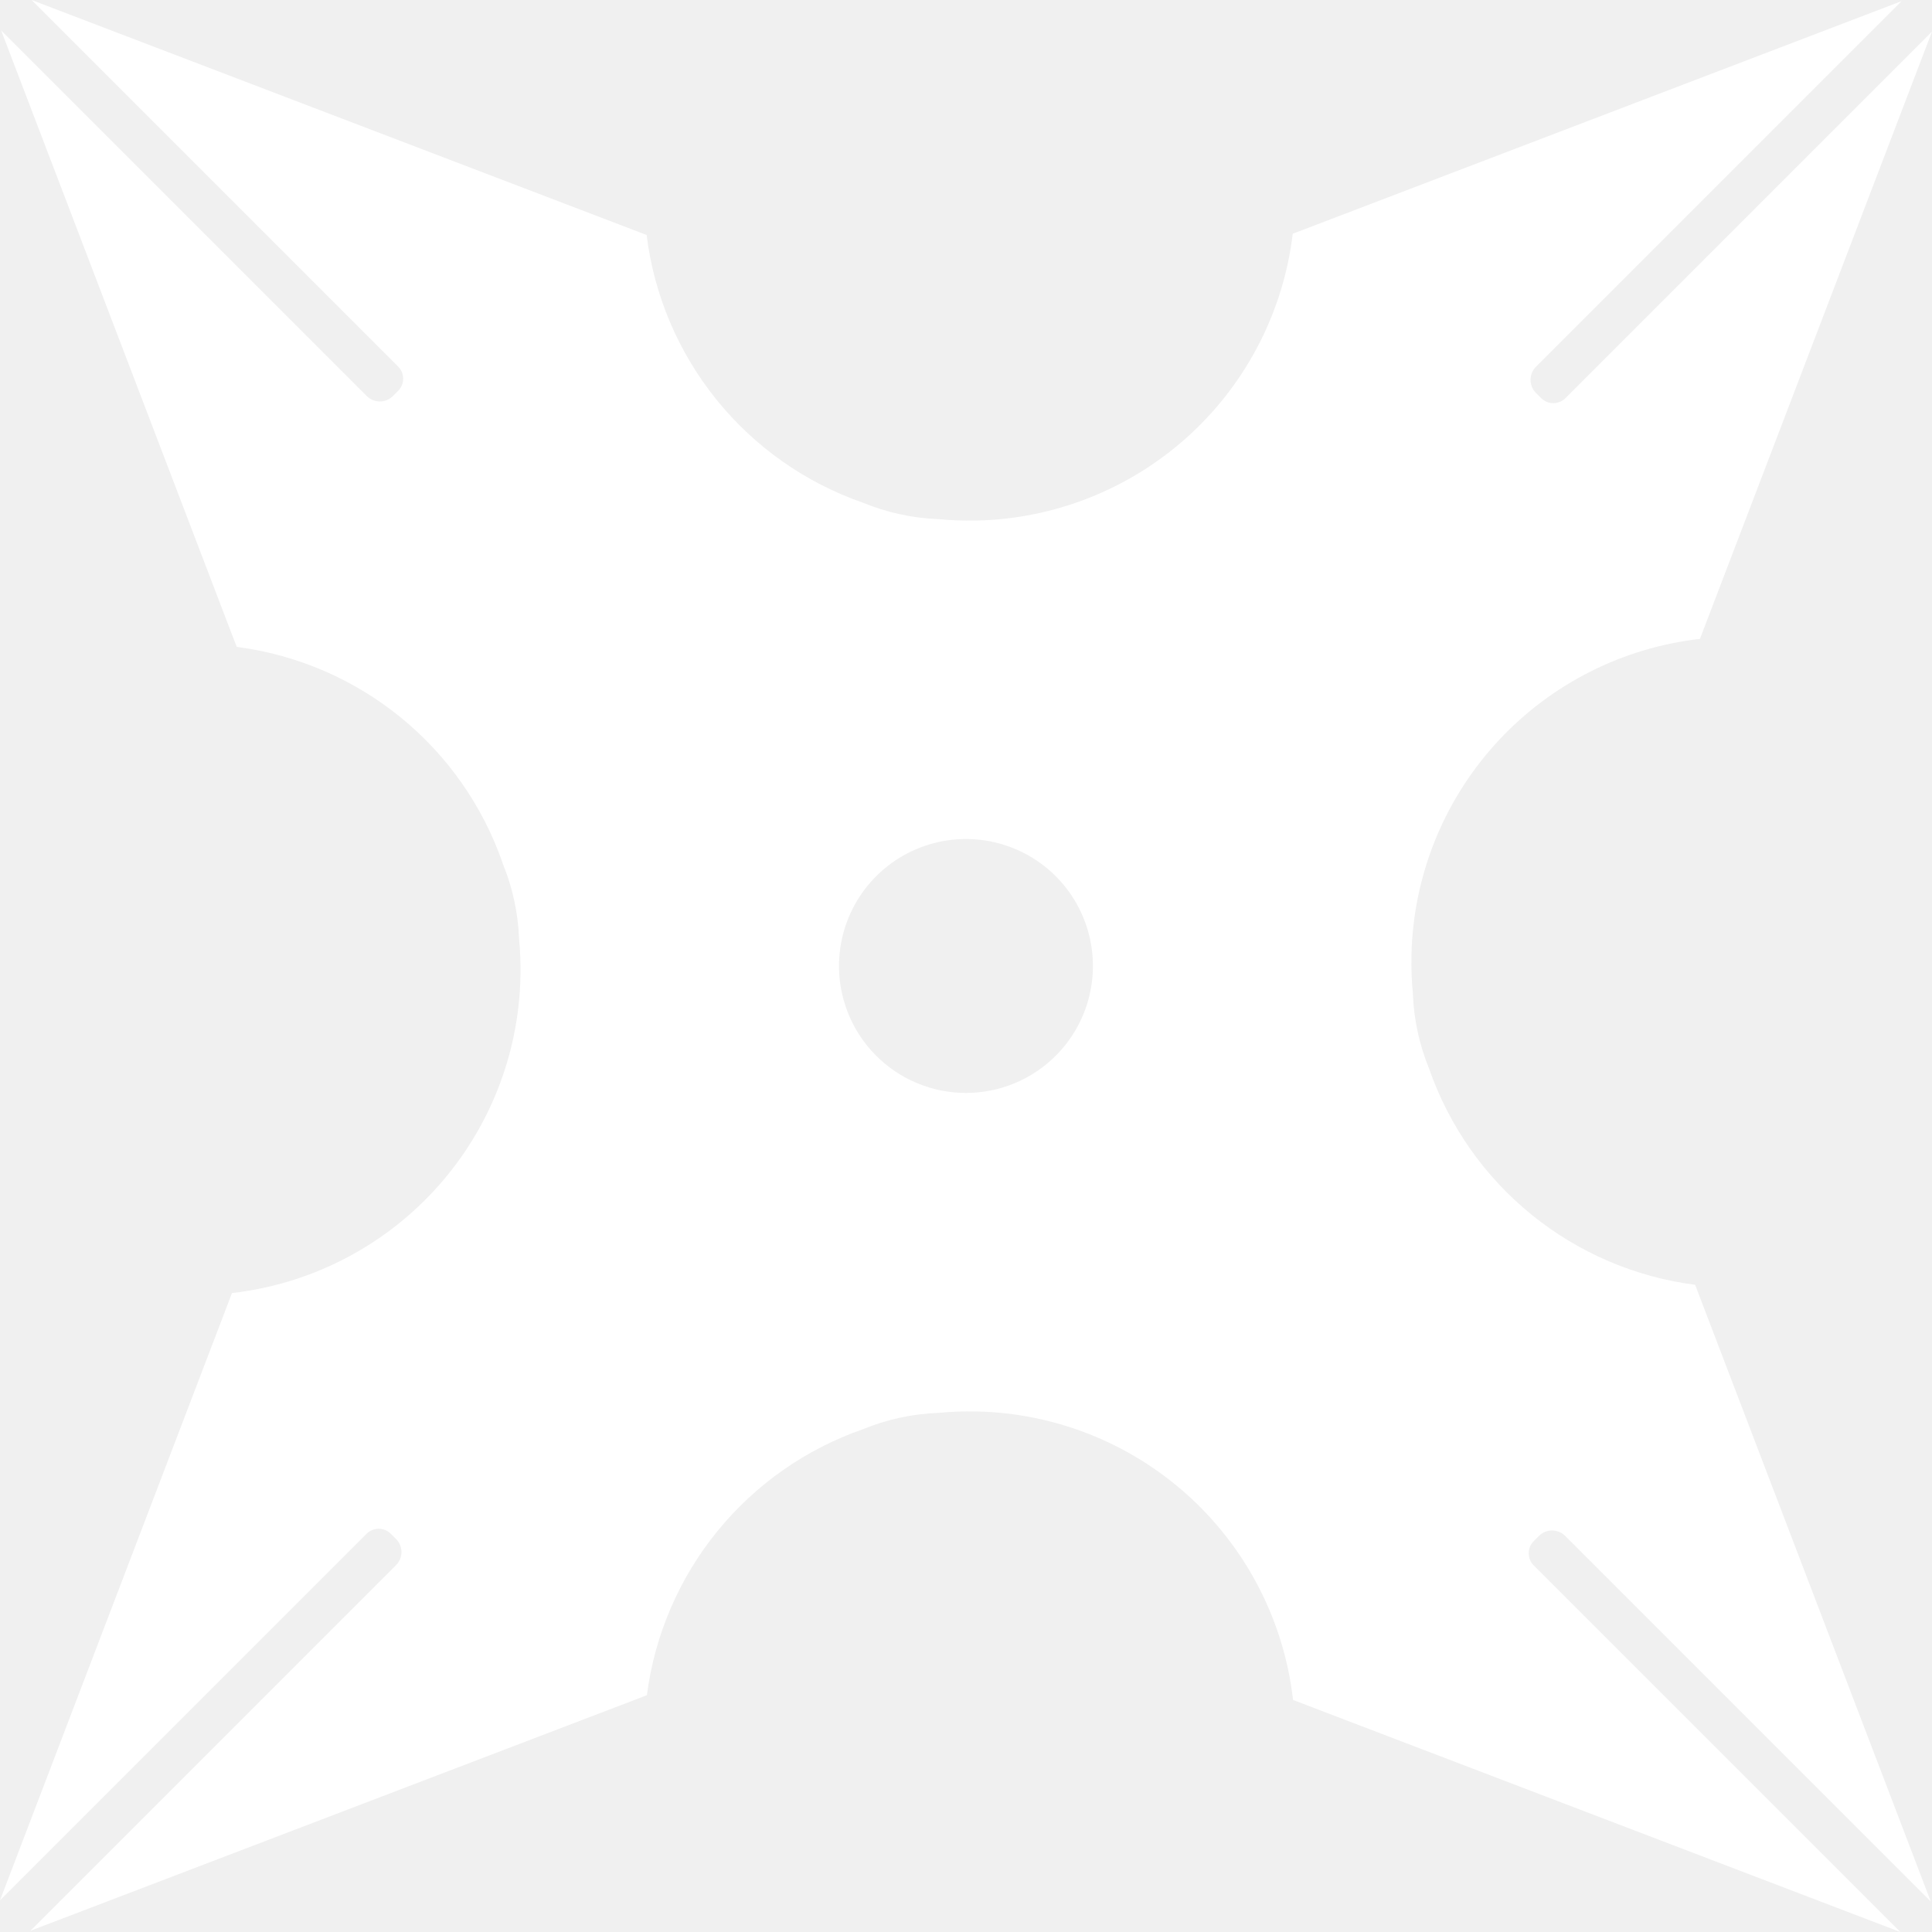
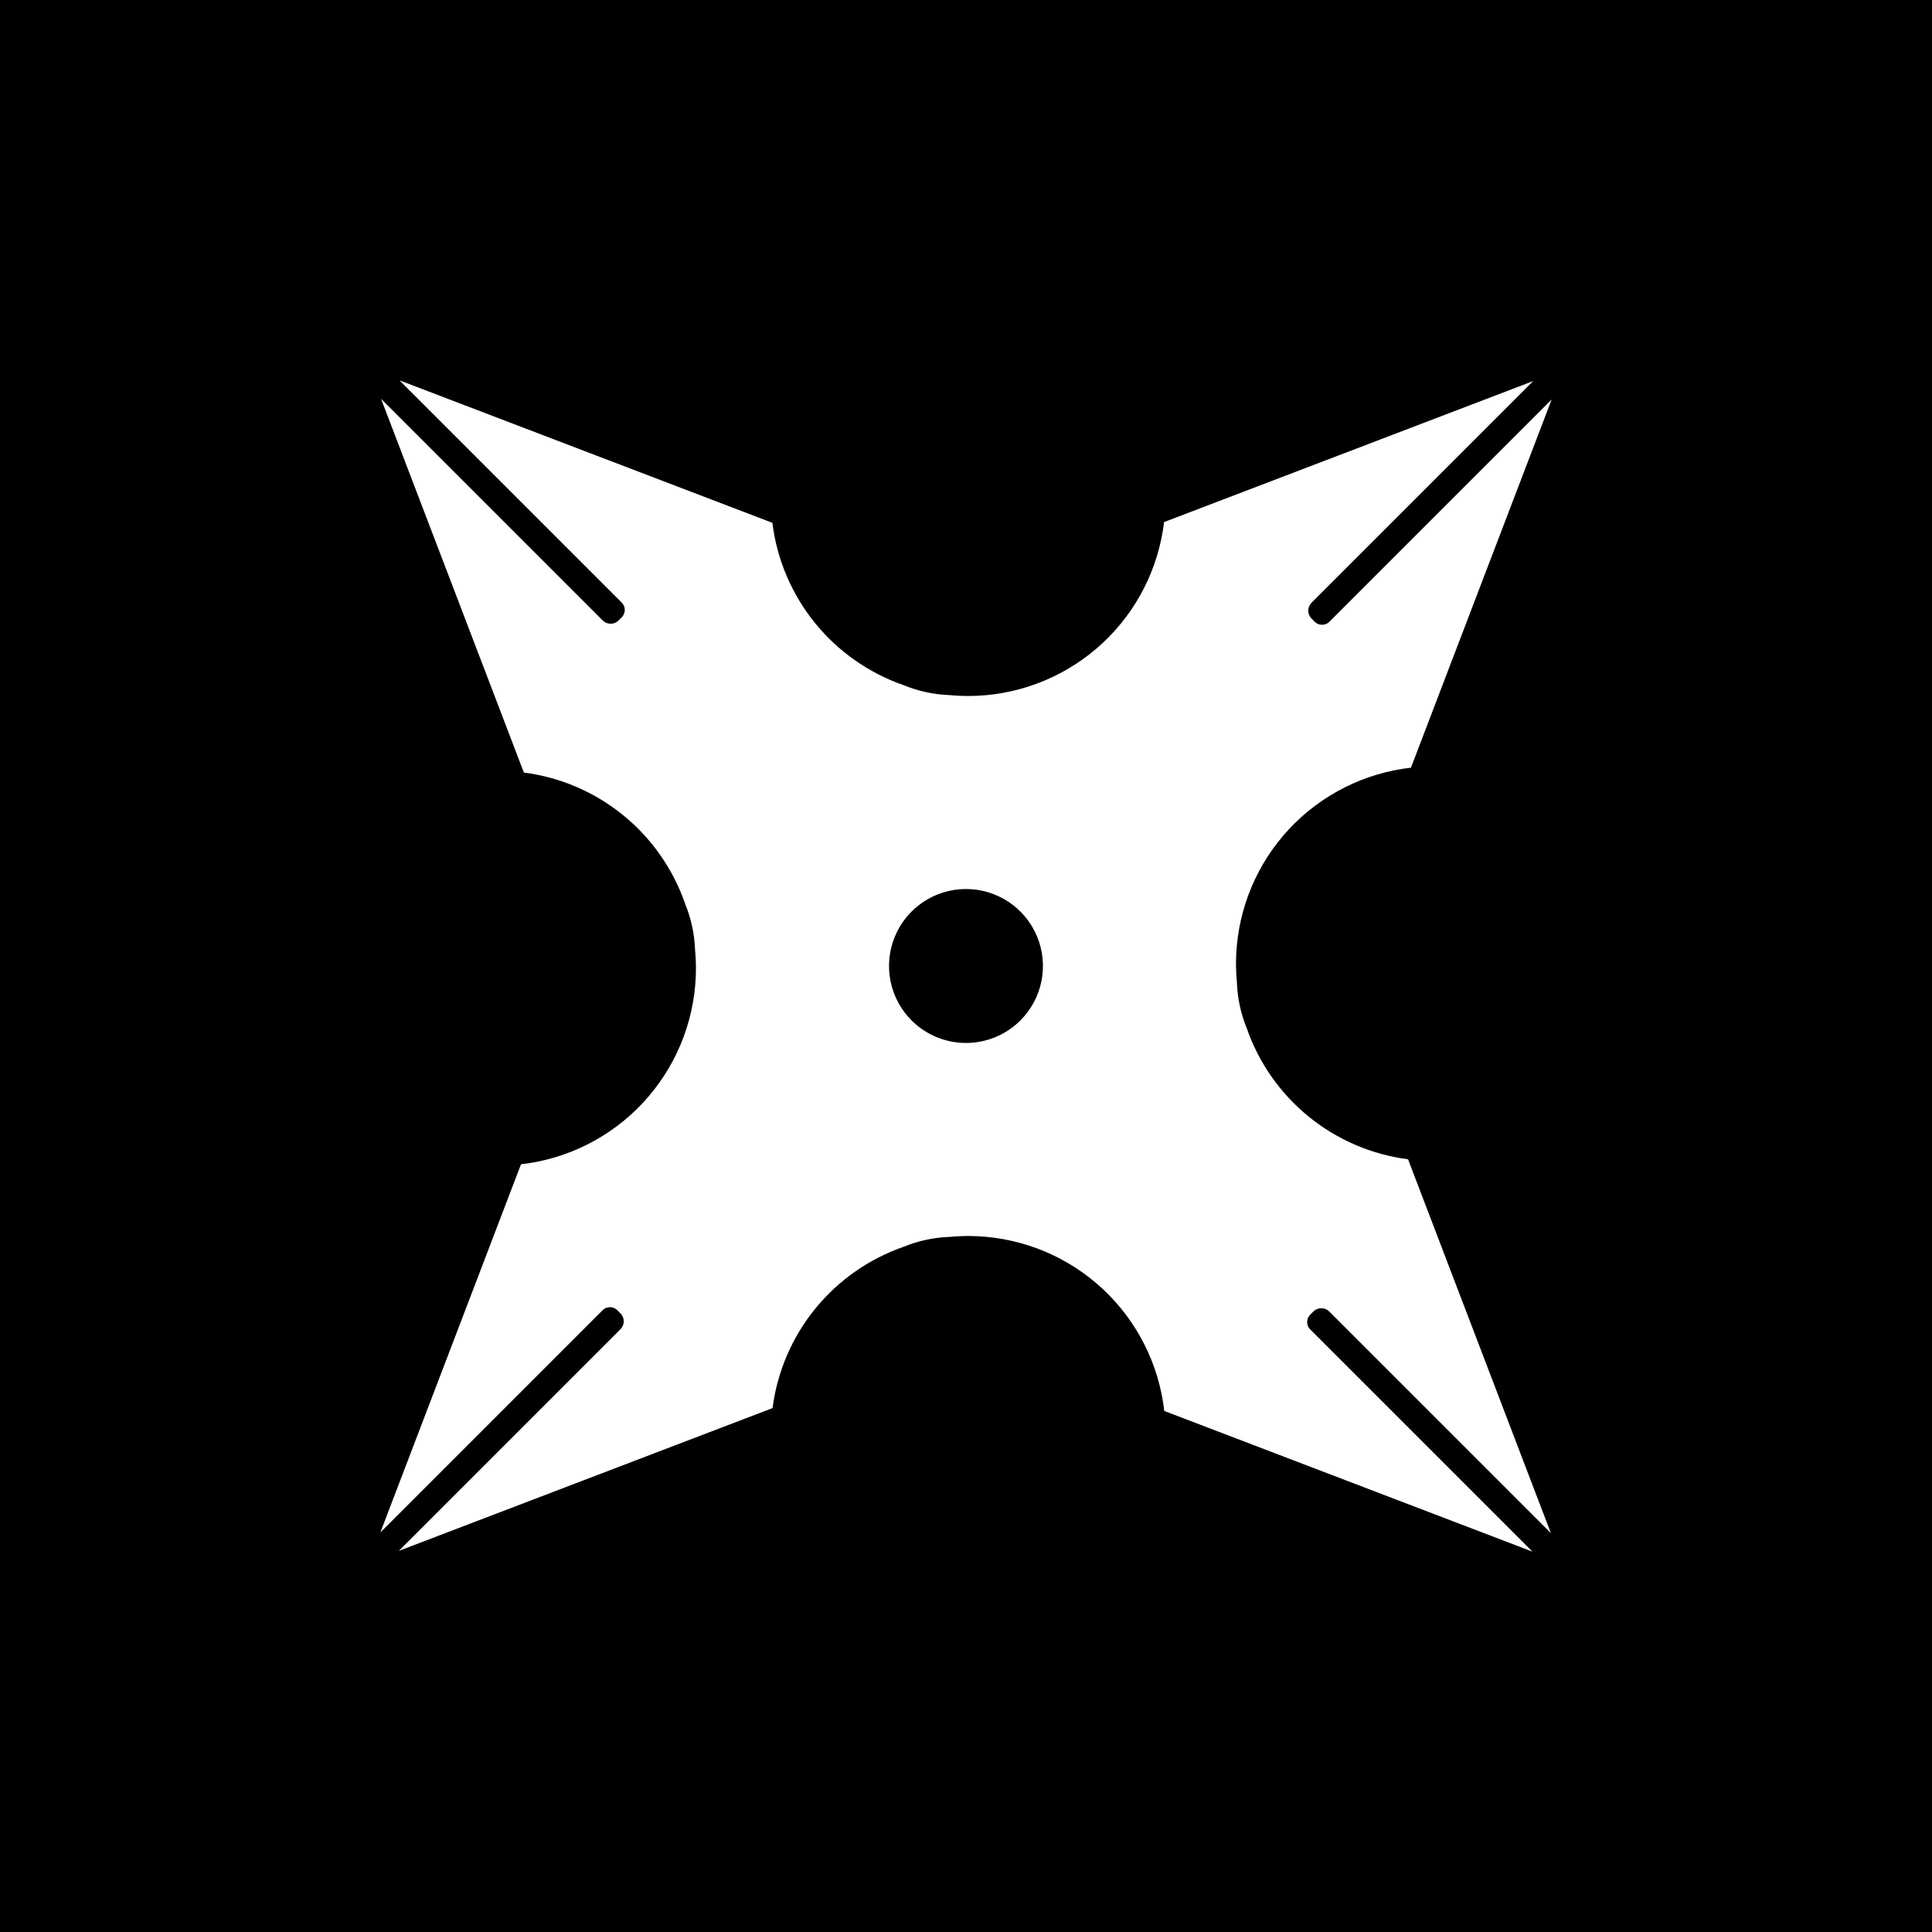
- <svg xmlns="http://www.w3.org/2000/svg" width="240" height="240" viewBox="0 0 240 240" fill="none">
-   <path d="M190.534 191.438L191.173 190.799C191.386 190.584 191.64 190.414 191.92 190.297C192.2 190.181 192.501 190.12 192.804 190.12C193.107 190.12 193.407 190.181 193.687 190.297C193.967 190.414 194.221 190.584 194.435 190.799L239.848 236.212L211.14 161.079L210.58 159.605C203.123 158.643 196.08 155.623 190.244 150.883C184.407 146.143 180.005 139.87 177.534 132.769C176.321 129.811 175.638 126.663 175.514 123.469C175.512 123.448 175.512 123.426 175.514 123.405C175.475 123.007 175.441 122.614 175.416 122.221C175.319 120.723 175.302 119.22 175.367 117.72C175.798 108.113 179.64 98.974 186.202 91.944C192.765 84.913 201.619 80.453 211.174 79.363L211.292 79.053L240 3.926L194.469 49.456C194.068 49.857 193.525 50.082 192.959 50.082C192.392 50.082 191.849 49.857 191.448 49.456L190.809 48.818C190.594 48.604 190.423 48.35 190.307 48.07C190.19 47.79 190.13 47.49 190.13 47.186C190.13 46.883 190.19 46.583 190.307 46.303C190.423 46.023 190.594 45.769 190.809 45.555L236.222 0.142L161.079 28.85L160.588 29.032C159.452 38.544 154.976 47.343 147.957 53.863C140.939 60.382 131.834 64.199 122.265 64.633C120.765 64.698 119.263 64.681 117.764 64.584C117.371 64.559 116.978 64.525 116.58 64.486H116.517C113.323 64.359 110.177 63.672 107.221 62.457C100.079 59.977 93.774 55.547 89.021 49.668C84.268 43.789 81.255 36.697 80.326 29.194L79.049 28.703L3.926 0L49.456 45.531C49.857 45.931 50.082 46.475 50.082 47.041C50.082 47.608 49.857 48.151 49.456 48.552L48.818 49.191C48.604 49.406 48.35 49.577 48.07 49.693C47.79 49.809 47.49 49.87 47.186 49.87C46.883 49.87 46.583 49.809 46.303 49.693C46.023 49.577 45.769 49.406 45.555 49.191L0.142 3.778L28.85 78.911L29.41 80.36C36.868 81.325 43.91 84.35 49.745 89.094C55.58 93.839 59.976 100.116 62.442 107.221V107.25C63.656 110.198 64.345 113.336 64.476 116.521C64.478 116.543 64.478 116.564 64.476 116.585C64.515 116.983 64.55 117.376 64.574 117.769C64.671 119.267 64.688 120.77 64.623 122.27C64.192 131.878 60.35 141.017 53.788 148.047C47.225 155.077 38.371 159.537 28.816 160.627L28.698 160.937L0 236.065L45.531 190.534C45.931 190.133 46.475 189.908 47.041 189.908C47.608 189.908 48.151 190.133 48.552 190.534L49.191 191.173C49.406 191.386 49.577 191.64 49.693 191.92C49.809 192.2 49.87 192.501 49.87 192.804C49.87 193.107 49.809 193.407 49.693 193.687C49.577 193.967 49.406 194.221 49.191 194.435L3.778 239.848L78.911 211.14L80.36 210.58C81.324 203.12 84.348 196.076 89.093 190.239C93.838 184.401 100.115 180.002 107.221 177.534C110.179 176.321 113.327 175.638 116.521 175.514H116.585C116.983 175.475 117.376 175.441 117.769 175.416C119.267 175.319 120.77 175.302 122.27 175.367C131.878 175.798 141.017 179.64 148.047 186.202C155.077 192.765 159.537 201.619 160.627 211.174L160.937 211.292L236.065 240L190.534 194.469C190.334 194.271 190.176 194.035 190.067 193.775C189.959 193.514 189.904 193.235 189.904 192.954C189.904 192.672 189.959 192.393 190.067 192.133C190.176 191.873 190.334 191.636 190.534 191.438ZM108.842 131.148C106.637 128.943 105.135 126.132 104.526 123.073C103.918 120.014 104.231 116.843 105.425 113.961C106.618 111.079 108.64 108.616 111.233 106.883C113.827 105.15 116.876 104.226 119.995 104.226C123.114 104.226 126.164 105.15 128.757 106.883C131.35 108.616 133.372 111.079 134.566 113.961C135.76 116.843 136.072 120.014 135.464 123.073C134.855 126.132 133.354 128.943 131.148 131.148C129.683 132.613 127.945 133.775 126.031 134.568C124.117 135.36 122.066 135.768 119.995 135.768C117.924 135.768 115.873 135.36 113.959 134.568C112.046 133.775 110.307 132.613 108.842 131.148Z" fill="white" />
+ <svg xmlns="http://www.w3.org/2000/svg" width="320" height="320" viewBox="0 0 320 320" fill="none">
+   <rect width="320" height="320" fill="black" />
+   <path d="M217.015 217.746L217.532 217.229C217.704 217.055 217.909 216.918 218.135 216.823C218.362 216.73 218.605 216.68 218.85 216.68C219.095 216.68 219.337 216.73 219.564 216.823C219.79 216.918 219.995 217.055 220.168 217.229L256.877 253.938L233.672 193.206L233.219 192.014C227.191 191.236 221.498 188.795 216.781 184.964C212.062 181.132 208.504 176.062 206.507 170.322C205.526 167.931 204.974 165.386 204.874 162.804C204.872 162.787 204.872 162.769 204.874 162.752C204.842 162.431 204.815 162.113 204.795 161.795C204.716 160.584 204.702 159.37 204.755 158.157C205.103 150.391 208.209 143.004 213.513 137.321C218.818 131.638 225.975 128.033 233.699 127.152L233.794 126.901L257 66.173L220.196 102.977C219.872 103.301 219.433 103.483 218.975 103.483C218.517 103.483 218.078 103.301 217.754 102.977L217.237 102.461C217.063 102.288 216.925 102.083 216.831 101.856C216.737 101.63 216.688 101.387 216.688 101.142C216.688 100.897 216.737 100.655 216.831 100.428C216.925 100.202 217.063 99.996 217.237 99.824L253.946 63.115L193.206 86.321L192.809 86.468C191.89 94.156 188.272 101.269 182.599 106.539C176.926 111.809 169.566 114.894 161.831 115.245C160.618 115.298 159.404 115.284 158.193 115.205C157.875 115.186 157.557 115.158 157.236 115.126H157.185C154.603 115.024 152.06 114.468 149.67 113.486C143.897 111.481 138.801 107.9 134.958 103.148C131.116 98.396 128.682 92.663 127.93 86.599L126.898 86.201L66.173 63L102.977 99.804C103.301 100.128 103.483 100.567 103.483 101.025C103.483 101.483 103.301 101.922 102.977 102.246L102.461 102.763C102.288 102.937 102.083 103.074 101.856 103.169C101.63 103.263 101.387 103.312 101.142 103.312C100.897 103.312 100.655 103.263 100.428 103.169C100.202 103.074 99.996 102.937 99.824 102.763L63.115 66.054L86.321 126.786L86.773 127.958C92.802 128.738 98.494 131.183 103.21 135.018C107.927 138.853 111.481 143.927 113.474 149.67V149.694C114.456 152.077 115.012 154.613 115.118 157.188C115.12 157.206 115.12 157.223 115.118 157.24C115.15 157.561 115.178 157.879 115.197 158.197C115.276 159.407 115.29 160.622 115.237 161.835C114.888 169.601 111.783 176.989 106.478 182.671C101.173 188.354 94.017 191.959 86.293 192.84L86.198 193.091L63 253.819L99.804 217.015C100.128 216.691 100.567 216.509 101.025 216.509C101.483 216.509 101.922 216.691 102.246 217.015L102.763 217.532C102.937 217.704 103.074 217.909 103.169 218.135C103.263 218.362 103.312 218.605 103.312 218.85C103.312 219.095 103.263 219.337 103.169 219.564C103.074 219.79 102.937 219.995 102.763 220.168L66.054 256.877L126.786 233.672L127.958 233.219C128.737 227.189 131.182 221.495 135.017 216.777C138.852 212.057 143.926 208.502 149.67 206.507C152.061 205.526 154.606 204.974 157.188 204.874H157.24C157.561 204.842 157.879 204.815 158.197 204.795C159.407 204.716 160.622 204.702 161.835 204.755C169.601 205.103 176.989 208.209 182.671 213.513C188.354 218.818 191.959 225.975 192.84 233.699L193.091 233.794L253.819 257L217.015 220.196C216.853 220.036 216.726 219.845 216.637 219.635C216.55 219.424 216.506 219.198 216.506 218.971C216.506 218.743 216.55 218.518 216.637 218.308C216.726 218.097 216.853 217.906 217.015 217.746ZM150.981 169.011C149.198 167.229 147.984 164.957 147.492 162.484C147 160.011 147.253 157.448 148.219 155.118C149.183 152.789 150.817 150.798 152.913 149.397C155.01 147.996 157.475 147.249 159.996 147.249C162.517 147.249 164.983 147.996 167.079 149.397C169.175 150.798 170.809 152.789 171.774 155.118C172.739 157.448 172.992 160.011 172.5 162.484C172.008 164.957 170.794 167.229 169.011 169.011C167.827 170.196 166.422 171.135 164.875 171.776C163.328 172.416 161.67 172.746 159.996 172.746C158.322 172.746 156.664 172.416 155.117 171.776C153.571 171.135 152.165 170.196 150.981 169.011Z" fill="white" />
</svg>
